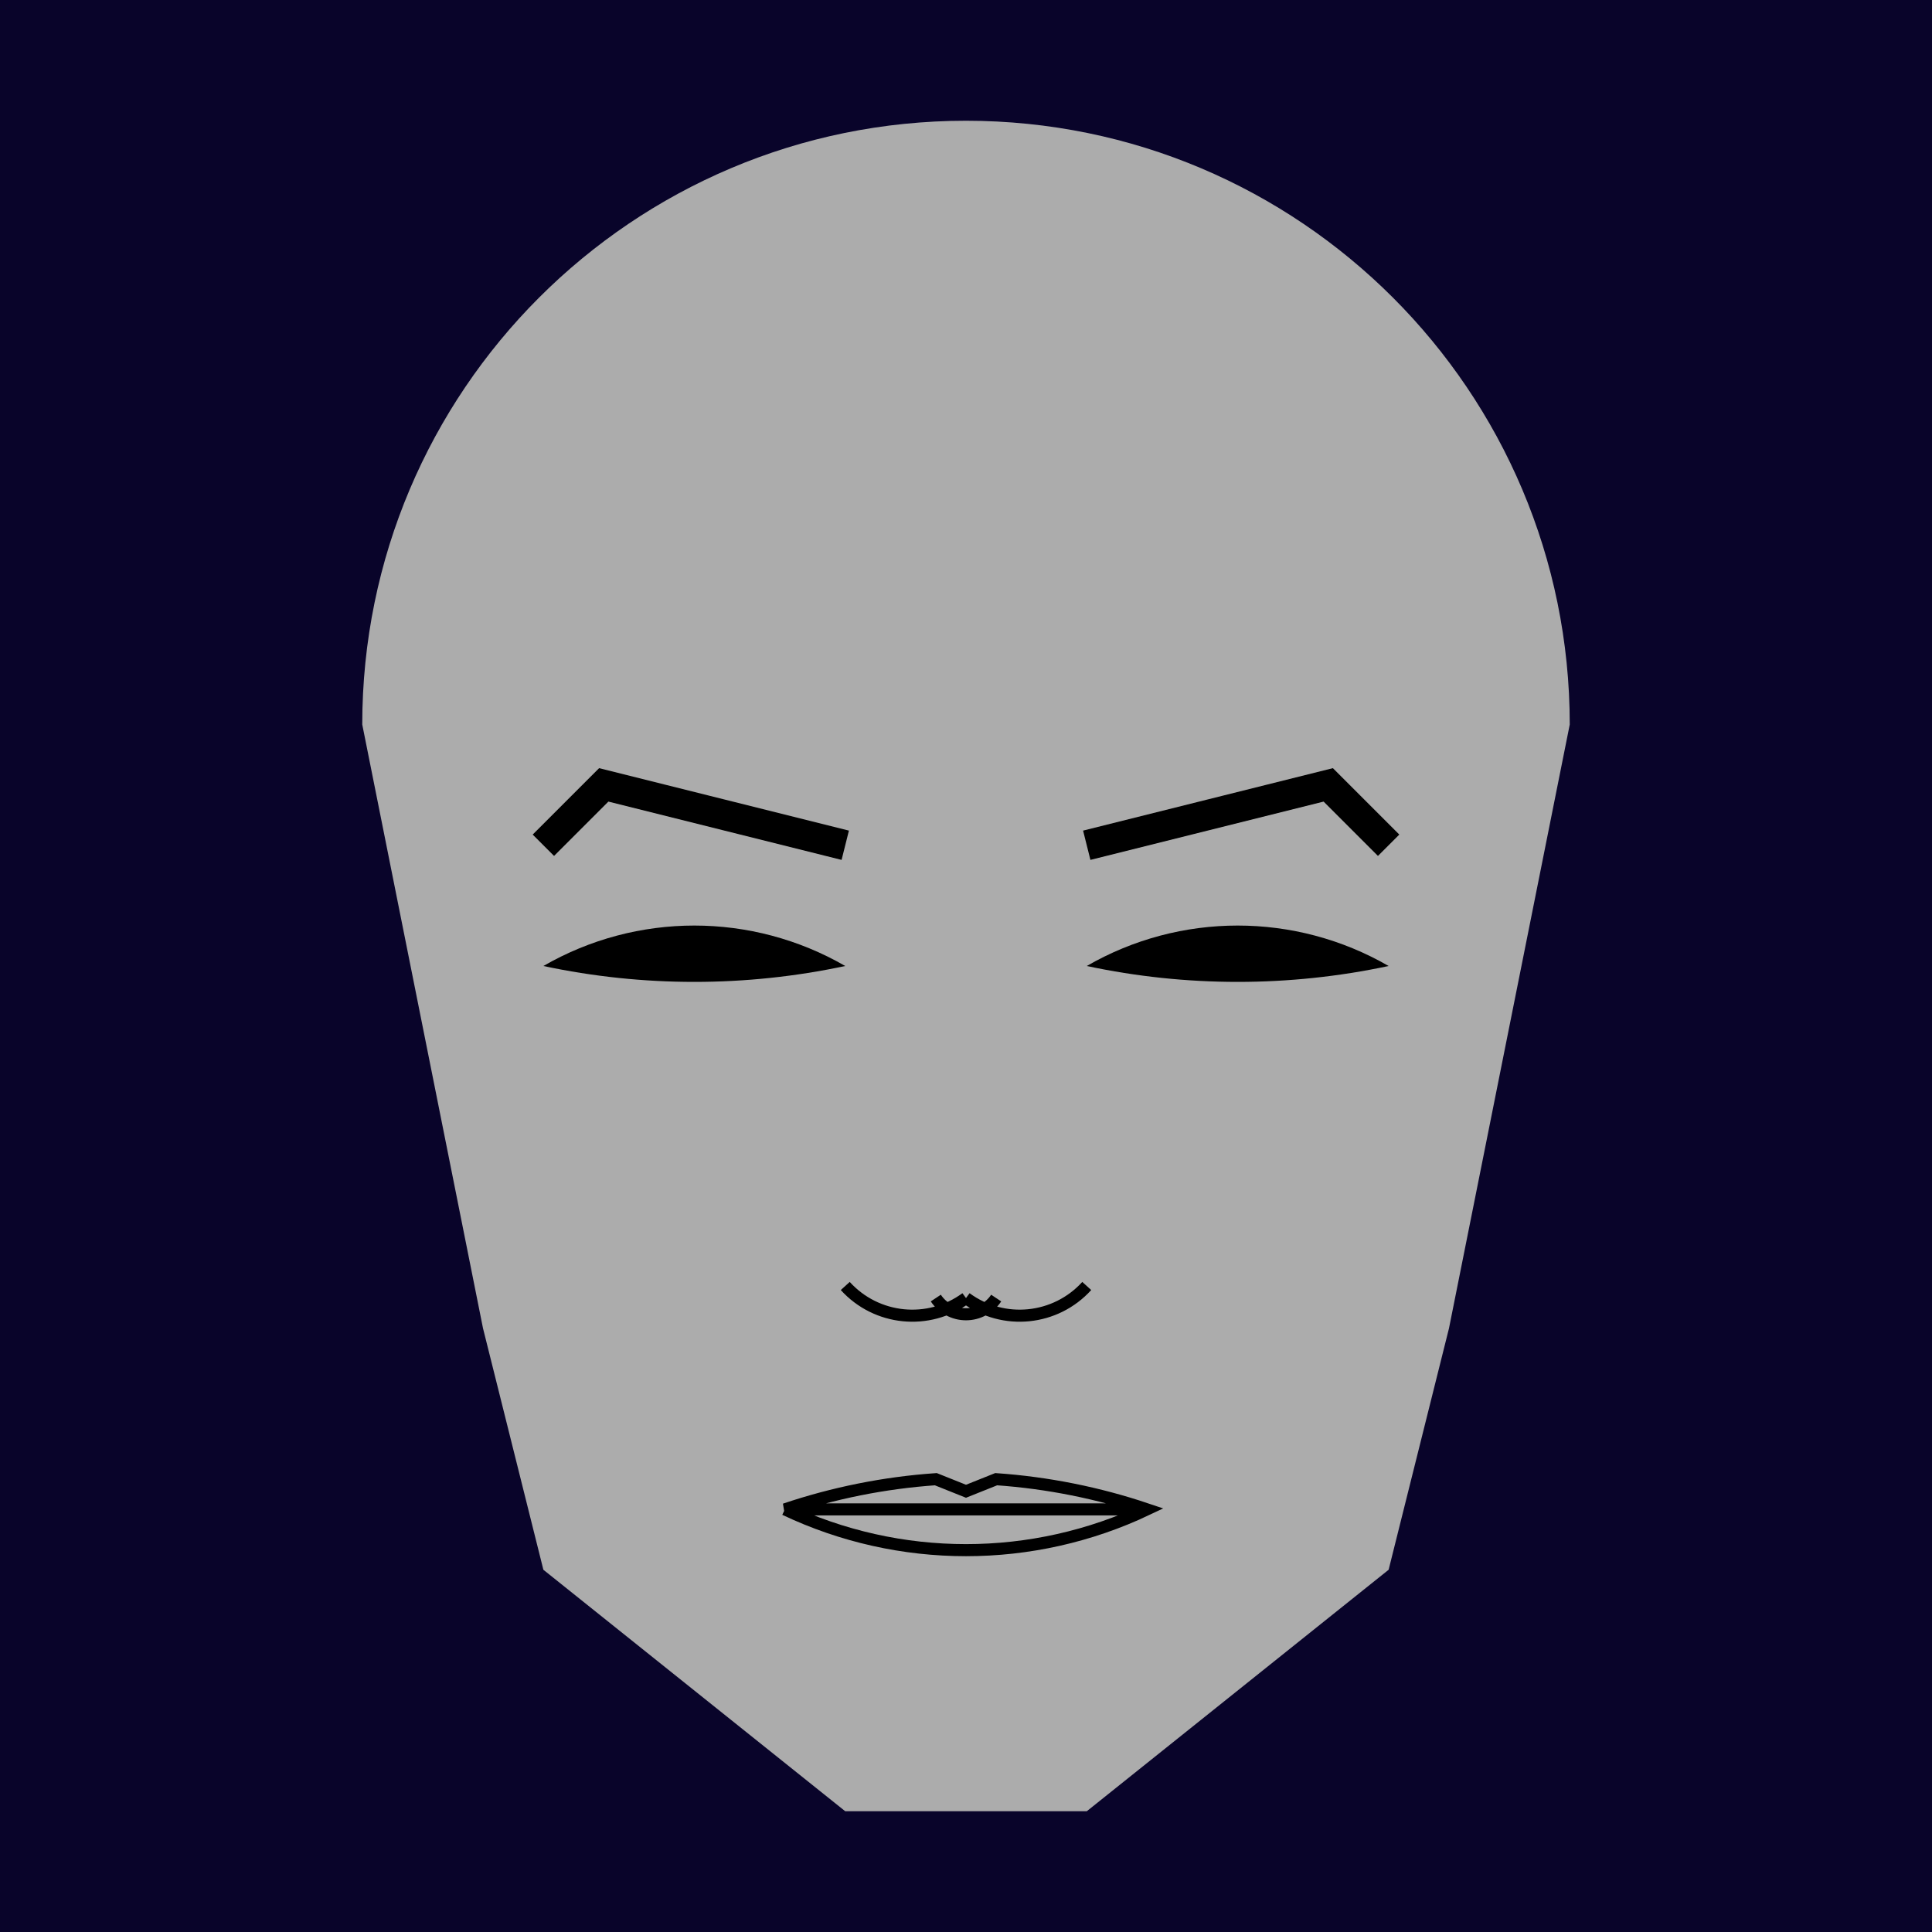
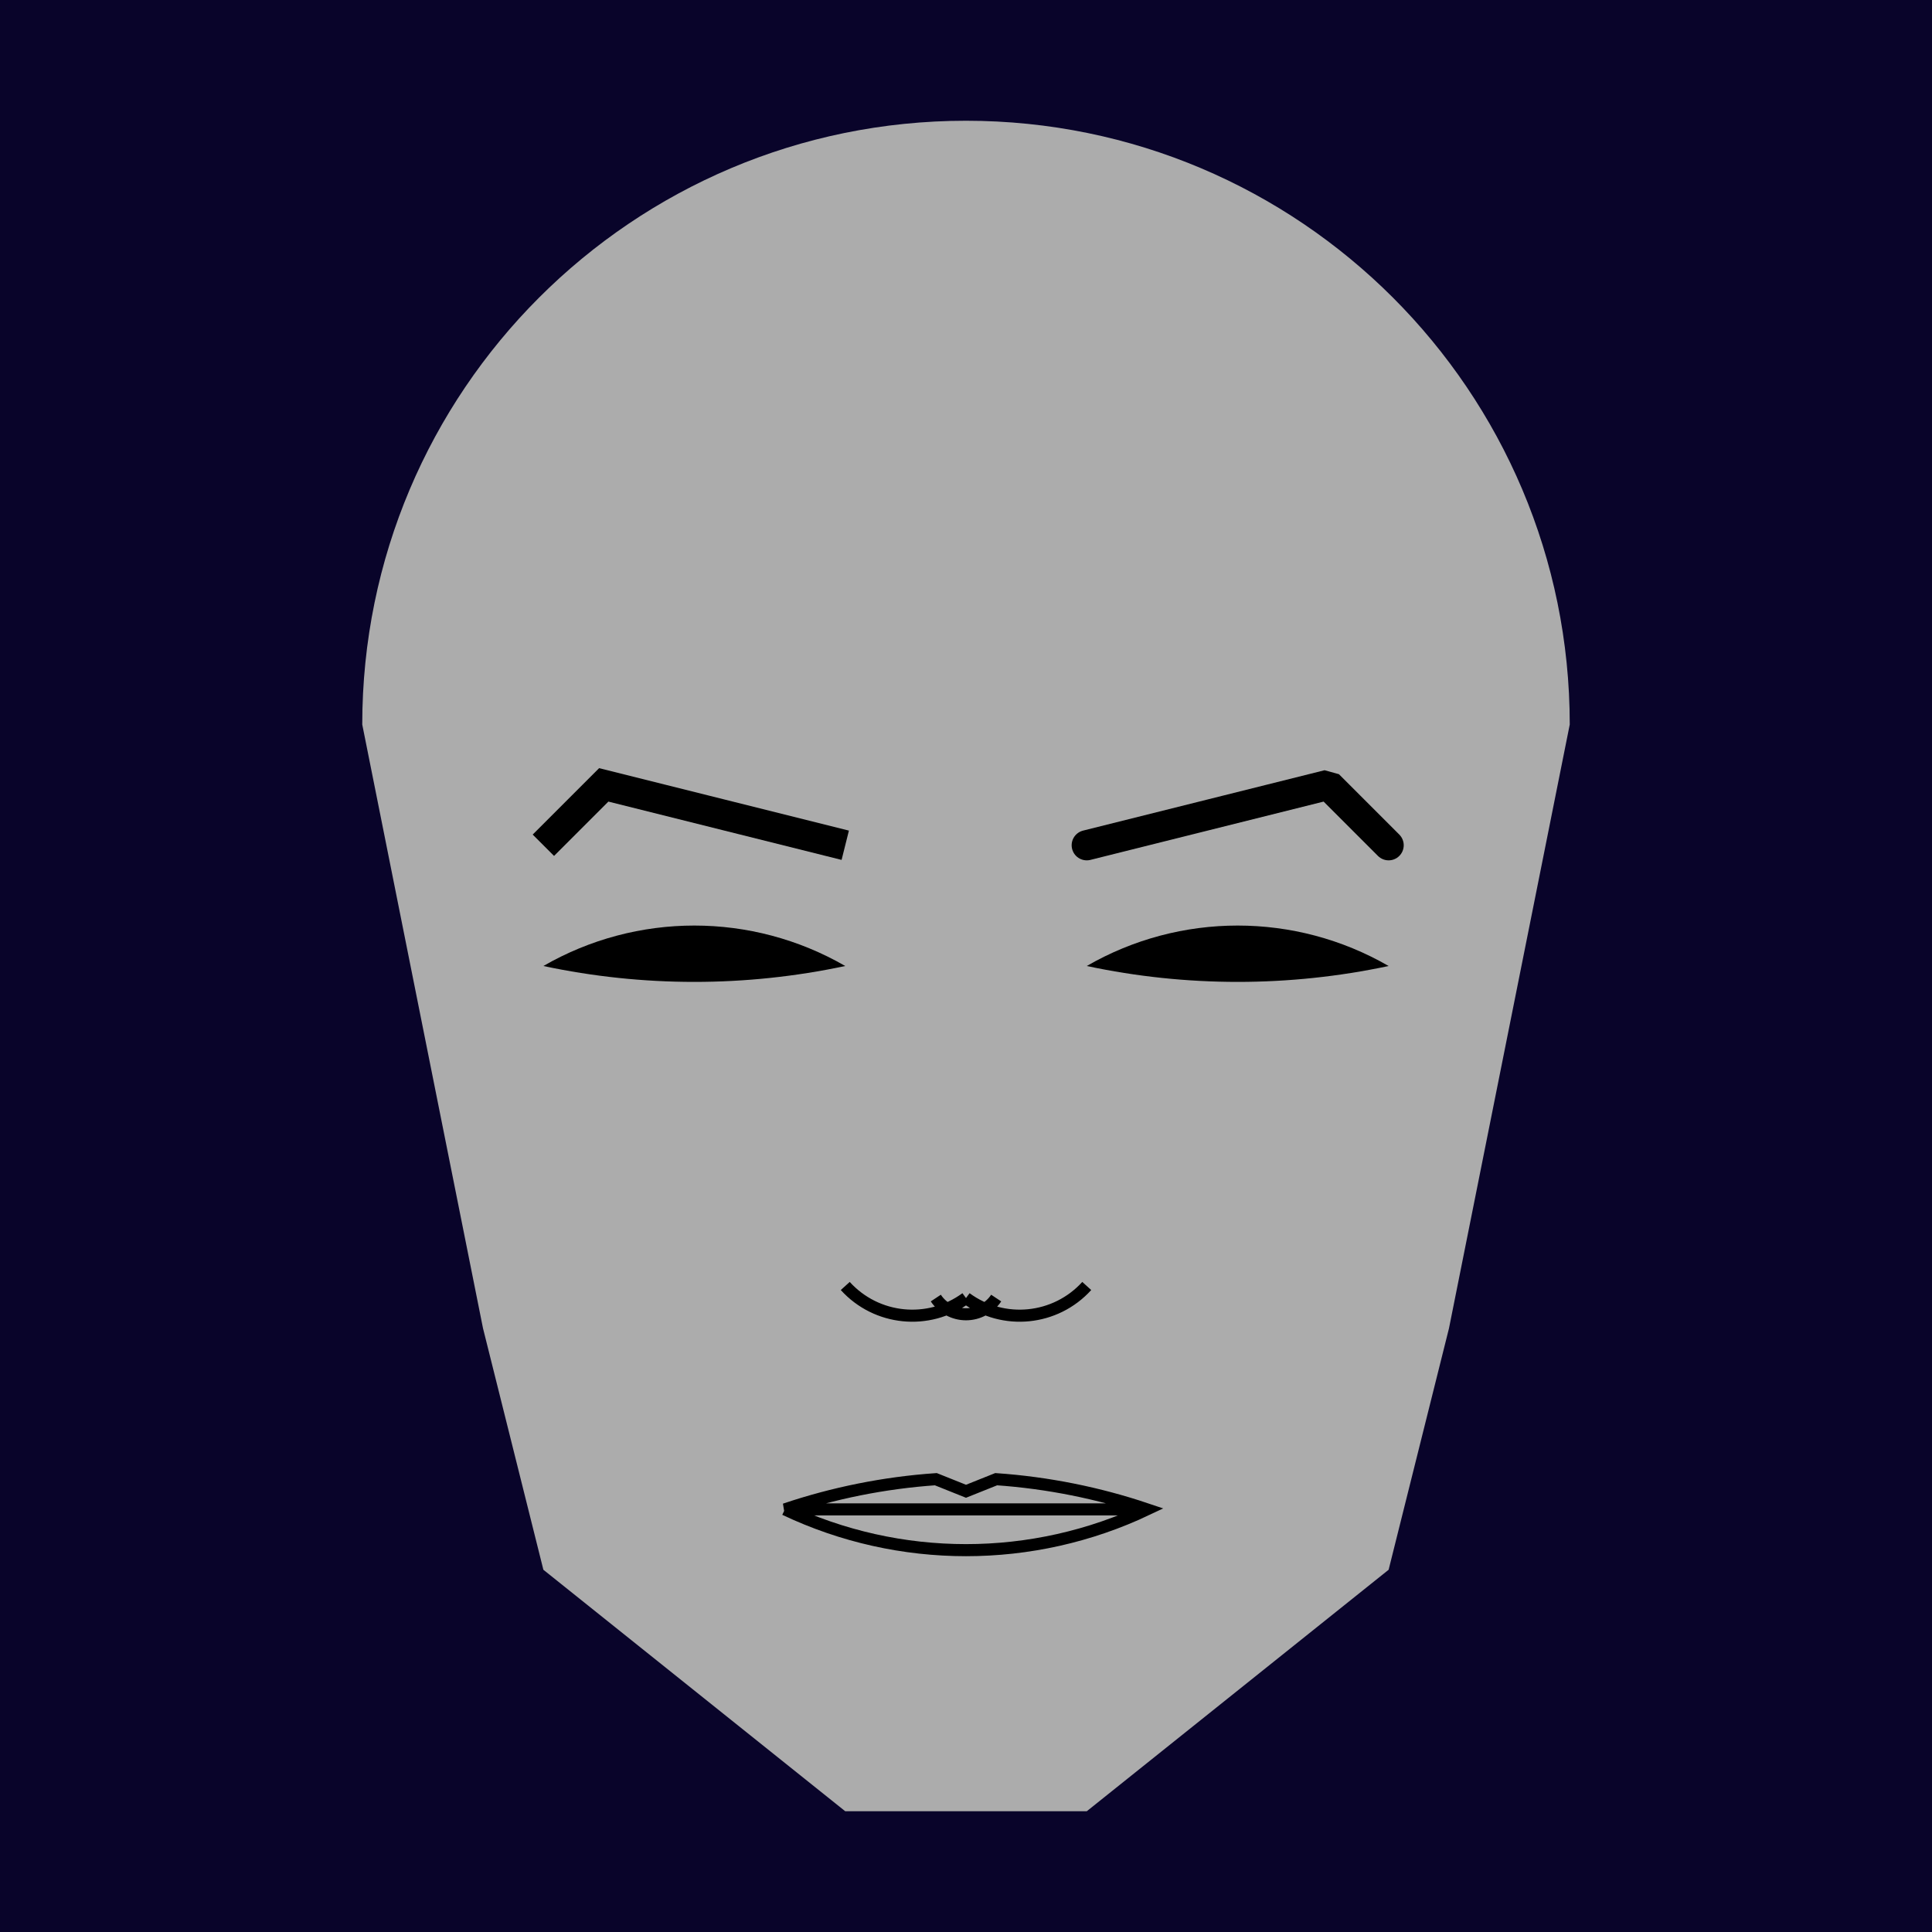
<svg xmlns="http://www.w3.org/2000/svg" width="320" height="320" viewBox="0 0 320 320">
  <rect fill="#09042A" x="0" y="0" width="100%" height="100%" />
  <g transform="translate(160,120)">
    <path fill="#acacac" d="M -100 0   a 100 100 0 0 1 200 0   L 80 100   L 70 140   L 20 180   L -20 180   L -70 140   L -80 100   " />
    <path fill="#000" d="M 20 40   a 50 50 0 0 1 50 0   a 120 120 0 0 1 -50 0   " />
    <path fill="#00" transform="scale(-1,1)" d="M 20 40   a 50 50 0 0 1 50 0   a 120 120 0 0 1 -50 0   " />
-     <path fill="none" stroke="#000" stroke-width="5" d="M 20 20   L 60 10   L 70 20   " />
+     <path fill="none" stroke="#000" stroke-width="5" stroke-linecap="round" stroke-linejoin="bevel" d="M 20 20   L 60 10   L 70 20   " />
    <path fill="none" stroke="#000" stroke-width="5" transform="scale(-1,1)" d="M 20 20   L 60 10   L 70 20   " />
    <path fill="none" stroke="#000" stroke-width="2" d="M 0 100   m -5 -5   a 6 6 0 0 0 10 0   m -5 0   a 15 15 0 0 0 20 -2   m -20 2   a 15 15 0 0 1 -20 -2   " />
    <path fill="none" stroke="#000" stroke-width="2" d="M 0 130   m -30 0   a 70 70 0 0 0 60 0   a 100 100 0 0 0 -25 -5   l -5 2   l -5 -2   a 100 100 0 0 0 -25 5   l 60 0    " />
  </g>
</svg>
